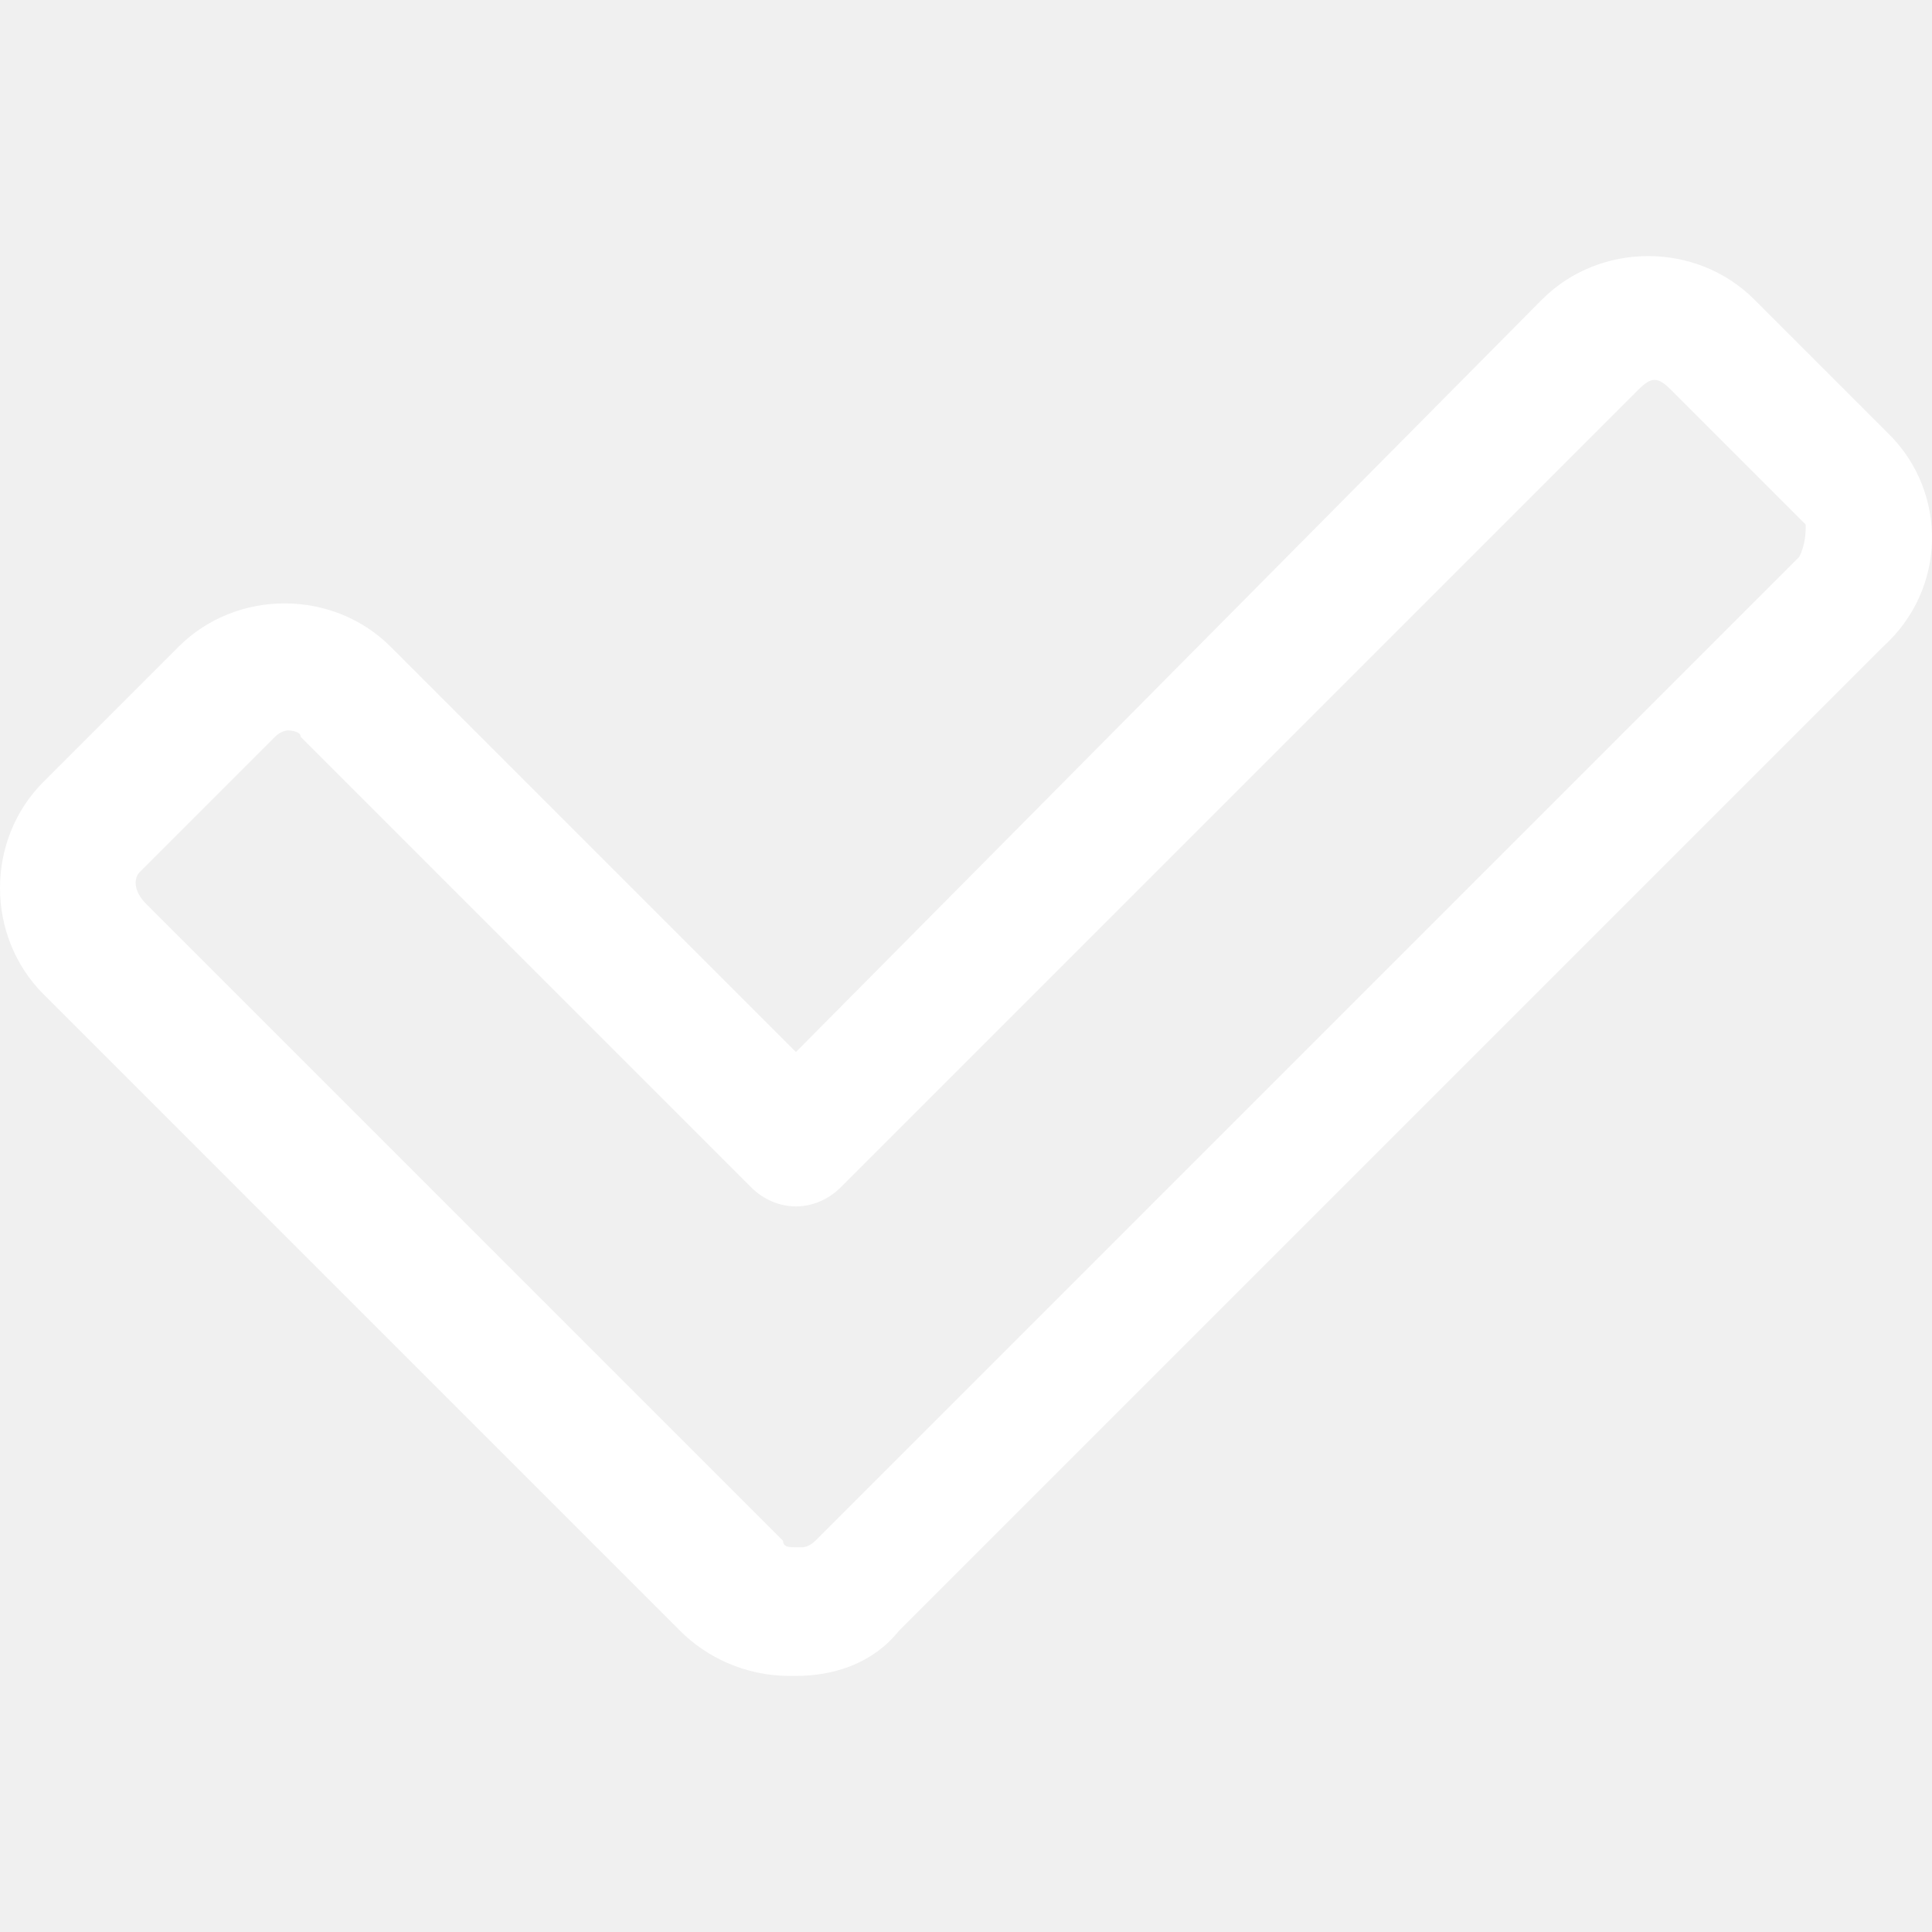
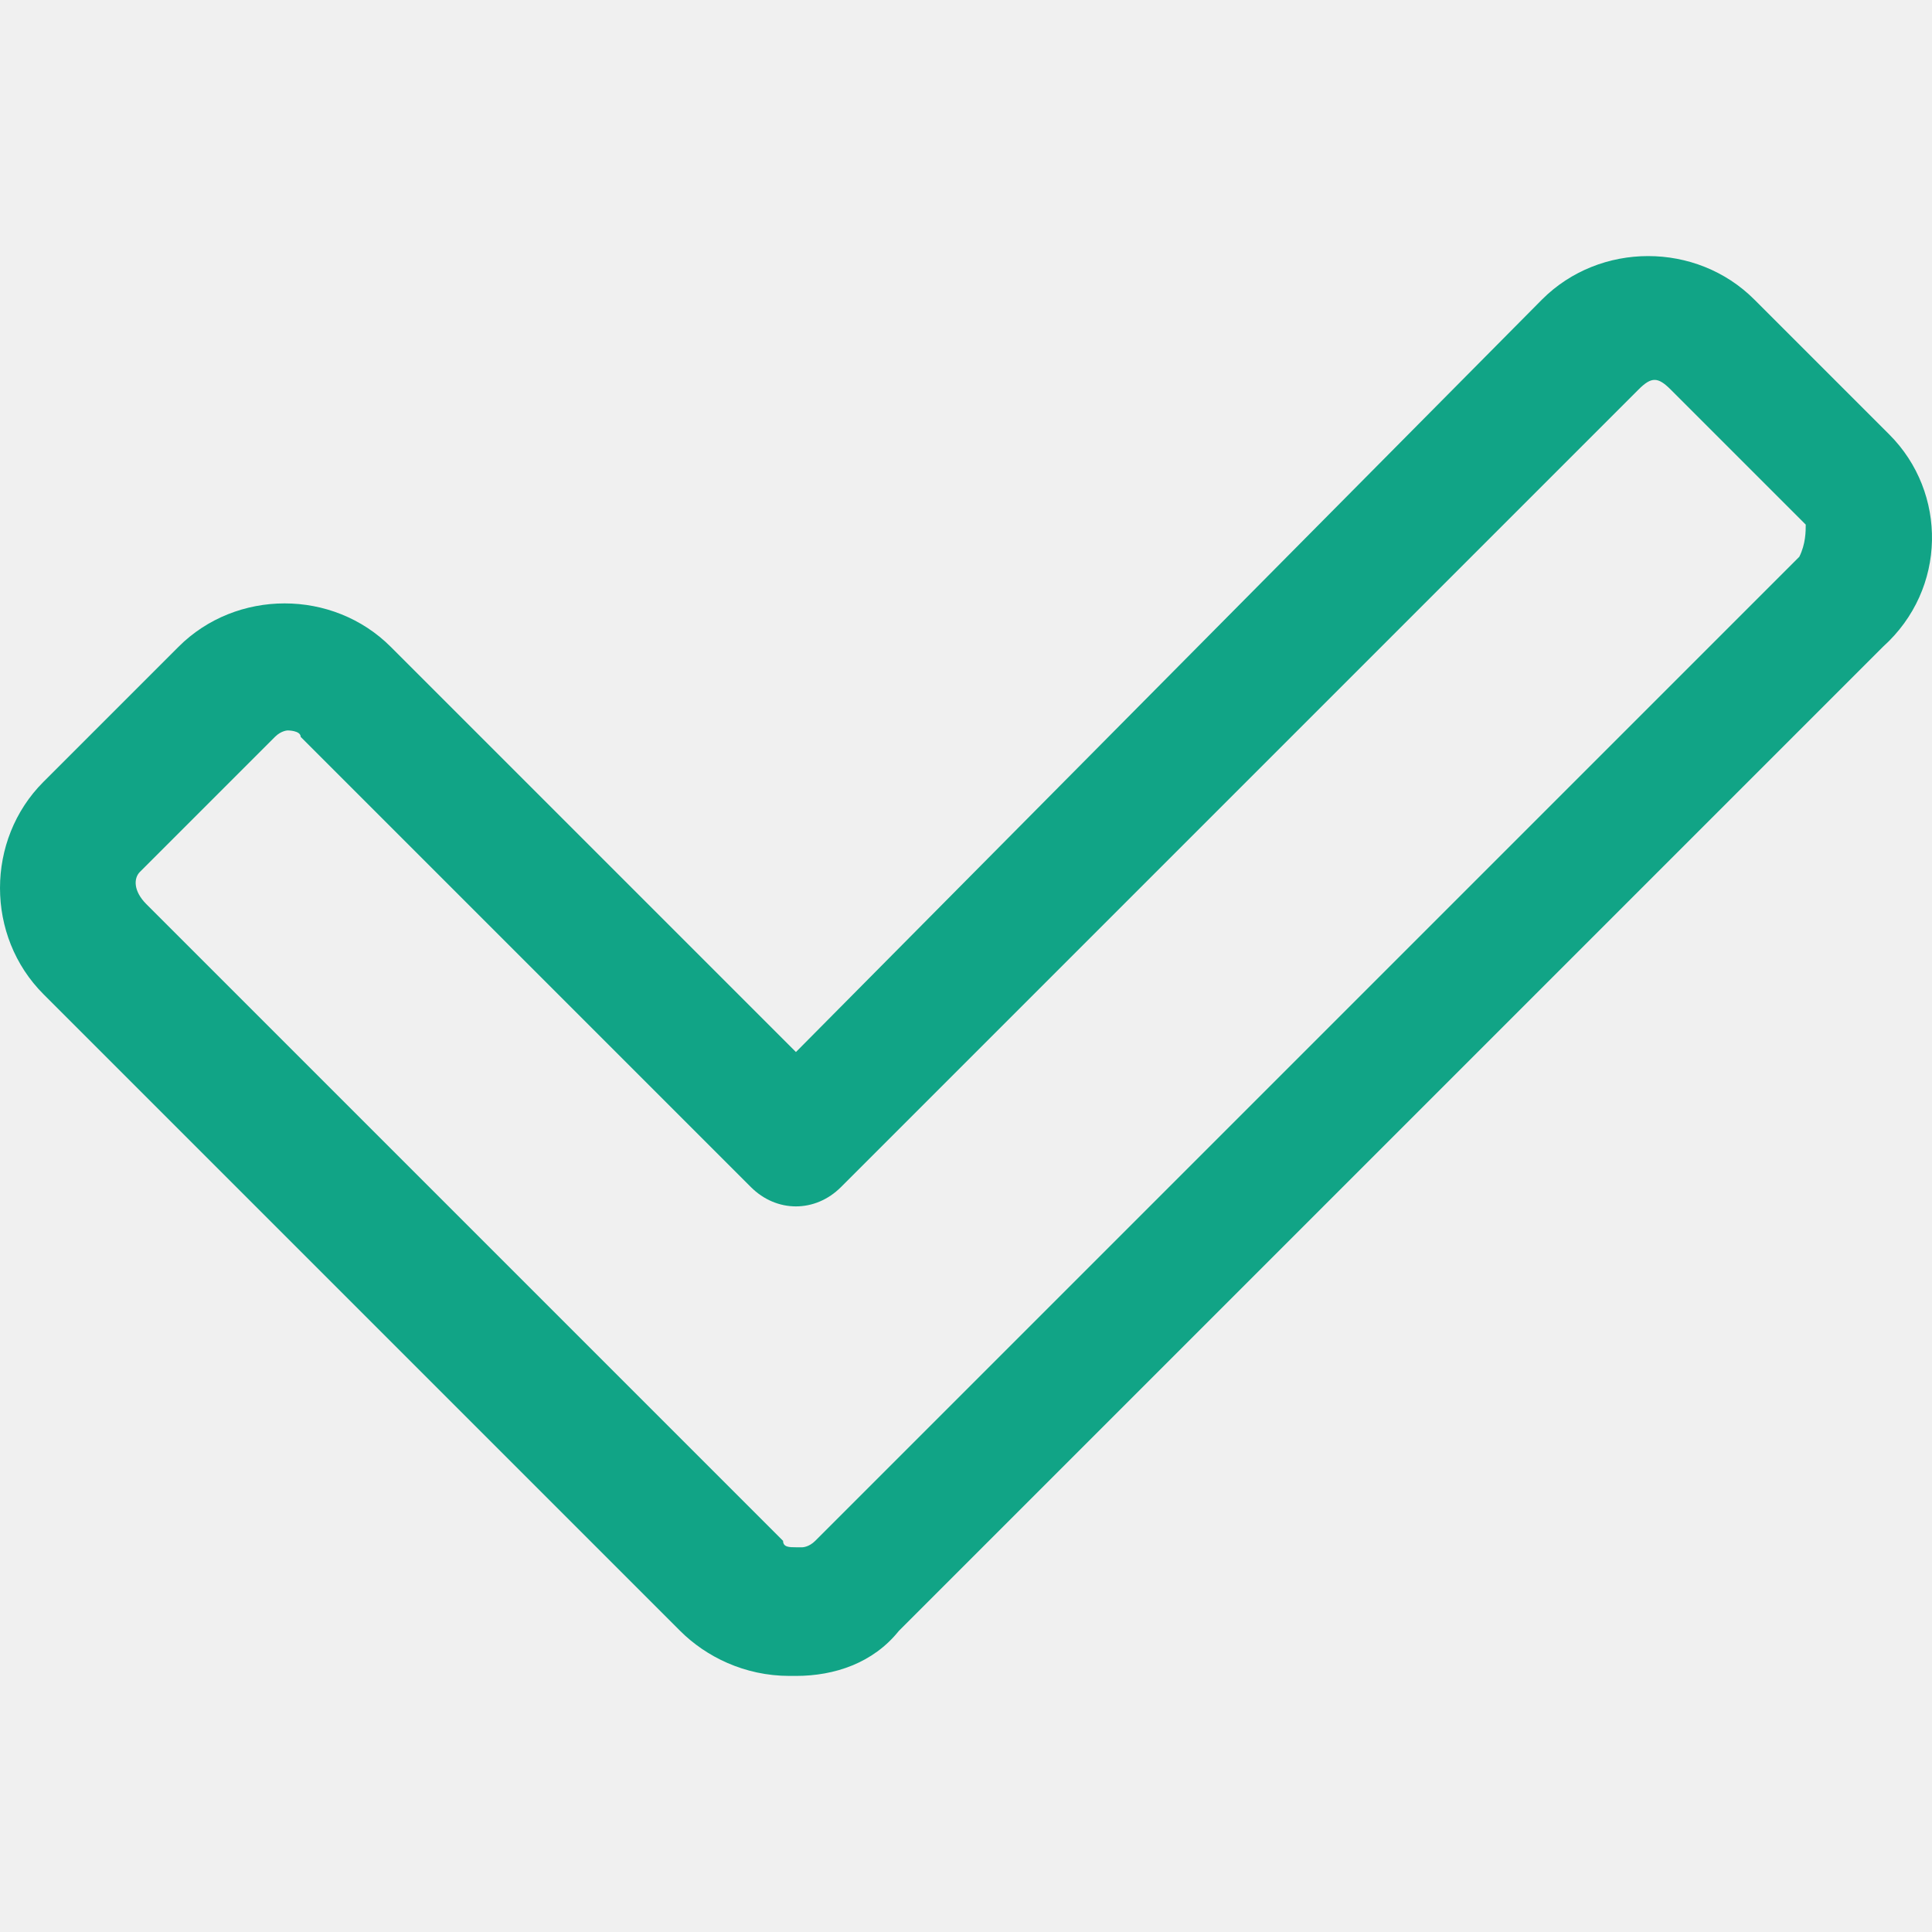
- <svg xmlns="http://www.w3.org/2000/svg" version="1.1" id="Layer_1" x="0px" y="0px" viewBox="0 0 511.999 511.999" style="enable-background:new 0 0 511.999 511.999;" xml:space="preserve" fill="white">
+ <svg xmlns="http://www.w3.org/2000/svg" version="1.1" id="Layer_1" x="0px" y="0px" viewBox="0 0 511.999 511.999" style="enable-background:new 0 0 511.999 511.999;" xml:space="preserve" fill="#11a486">
  <g>
    <g>
      <path d="M500.698,115.164L464.903,79.37c-15.34-15.341-40.908-15.341-56.248,0L210.932,278.798L103.548,171.413    c-15.341-15.34-40.908-15.34-56.248,0l-35.794,35.794c-15.34,15.34-15.34,40.908,0,56.249l168.746,168.746    c6.818,6.818,17.045,11.932,28.976,11.932h1.705c10.227,0,20.454-3.409,27.272-11.932l260.789-260.79    C516.038,156.072,516.038,130.505,500.698,115.164z M476.835,147.55l-260.79,260.789c-1.705,1.705-3.409,1.705-3.409,1.705h-1.705    c-1.705,0-3.409,0-3.409-1.705L38.776,239.594c-3.409-3.409-3.409-6.818-1.705-8.523l35.794-35.794    c1.704-1.705,3.409-1.705,3.409-1.705s3.409,0,3.409,1.705l119.315,119.315c6.818,6.818,17.045,6.818,23.863,0l211.359-211.359    c3.409-3.409,5.113-3.409,8.523,0l35.795,35.794C478.539,140.732,478.539,144.141,476.835,147.55z" />
    </g>
  </g>
  <g>
</g>
  <g>
</g>
  <g>
</g>
  <g>
</g>
  <g>
</g>
  <g>
</g>
  <g>
</g>
  <g>
</g>
  <g>
</g>
  <g>
</g>
  <g>
</g>
  <g>
</g>
  <g>
</g>
  <g>
</g>
  <g>
</g>
</svg>
